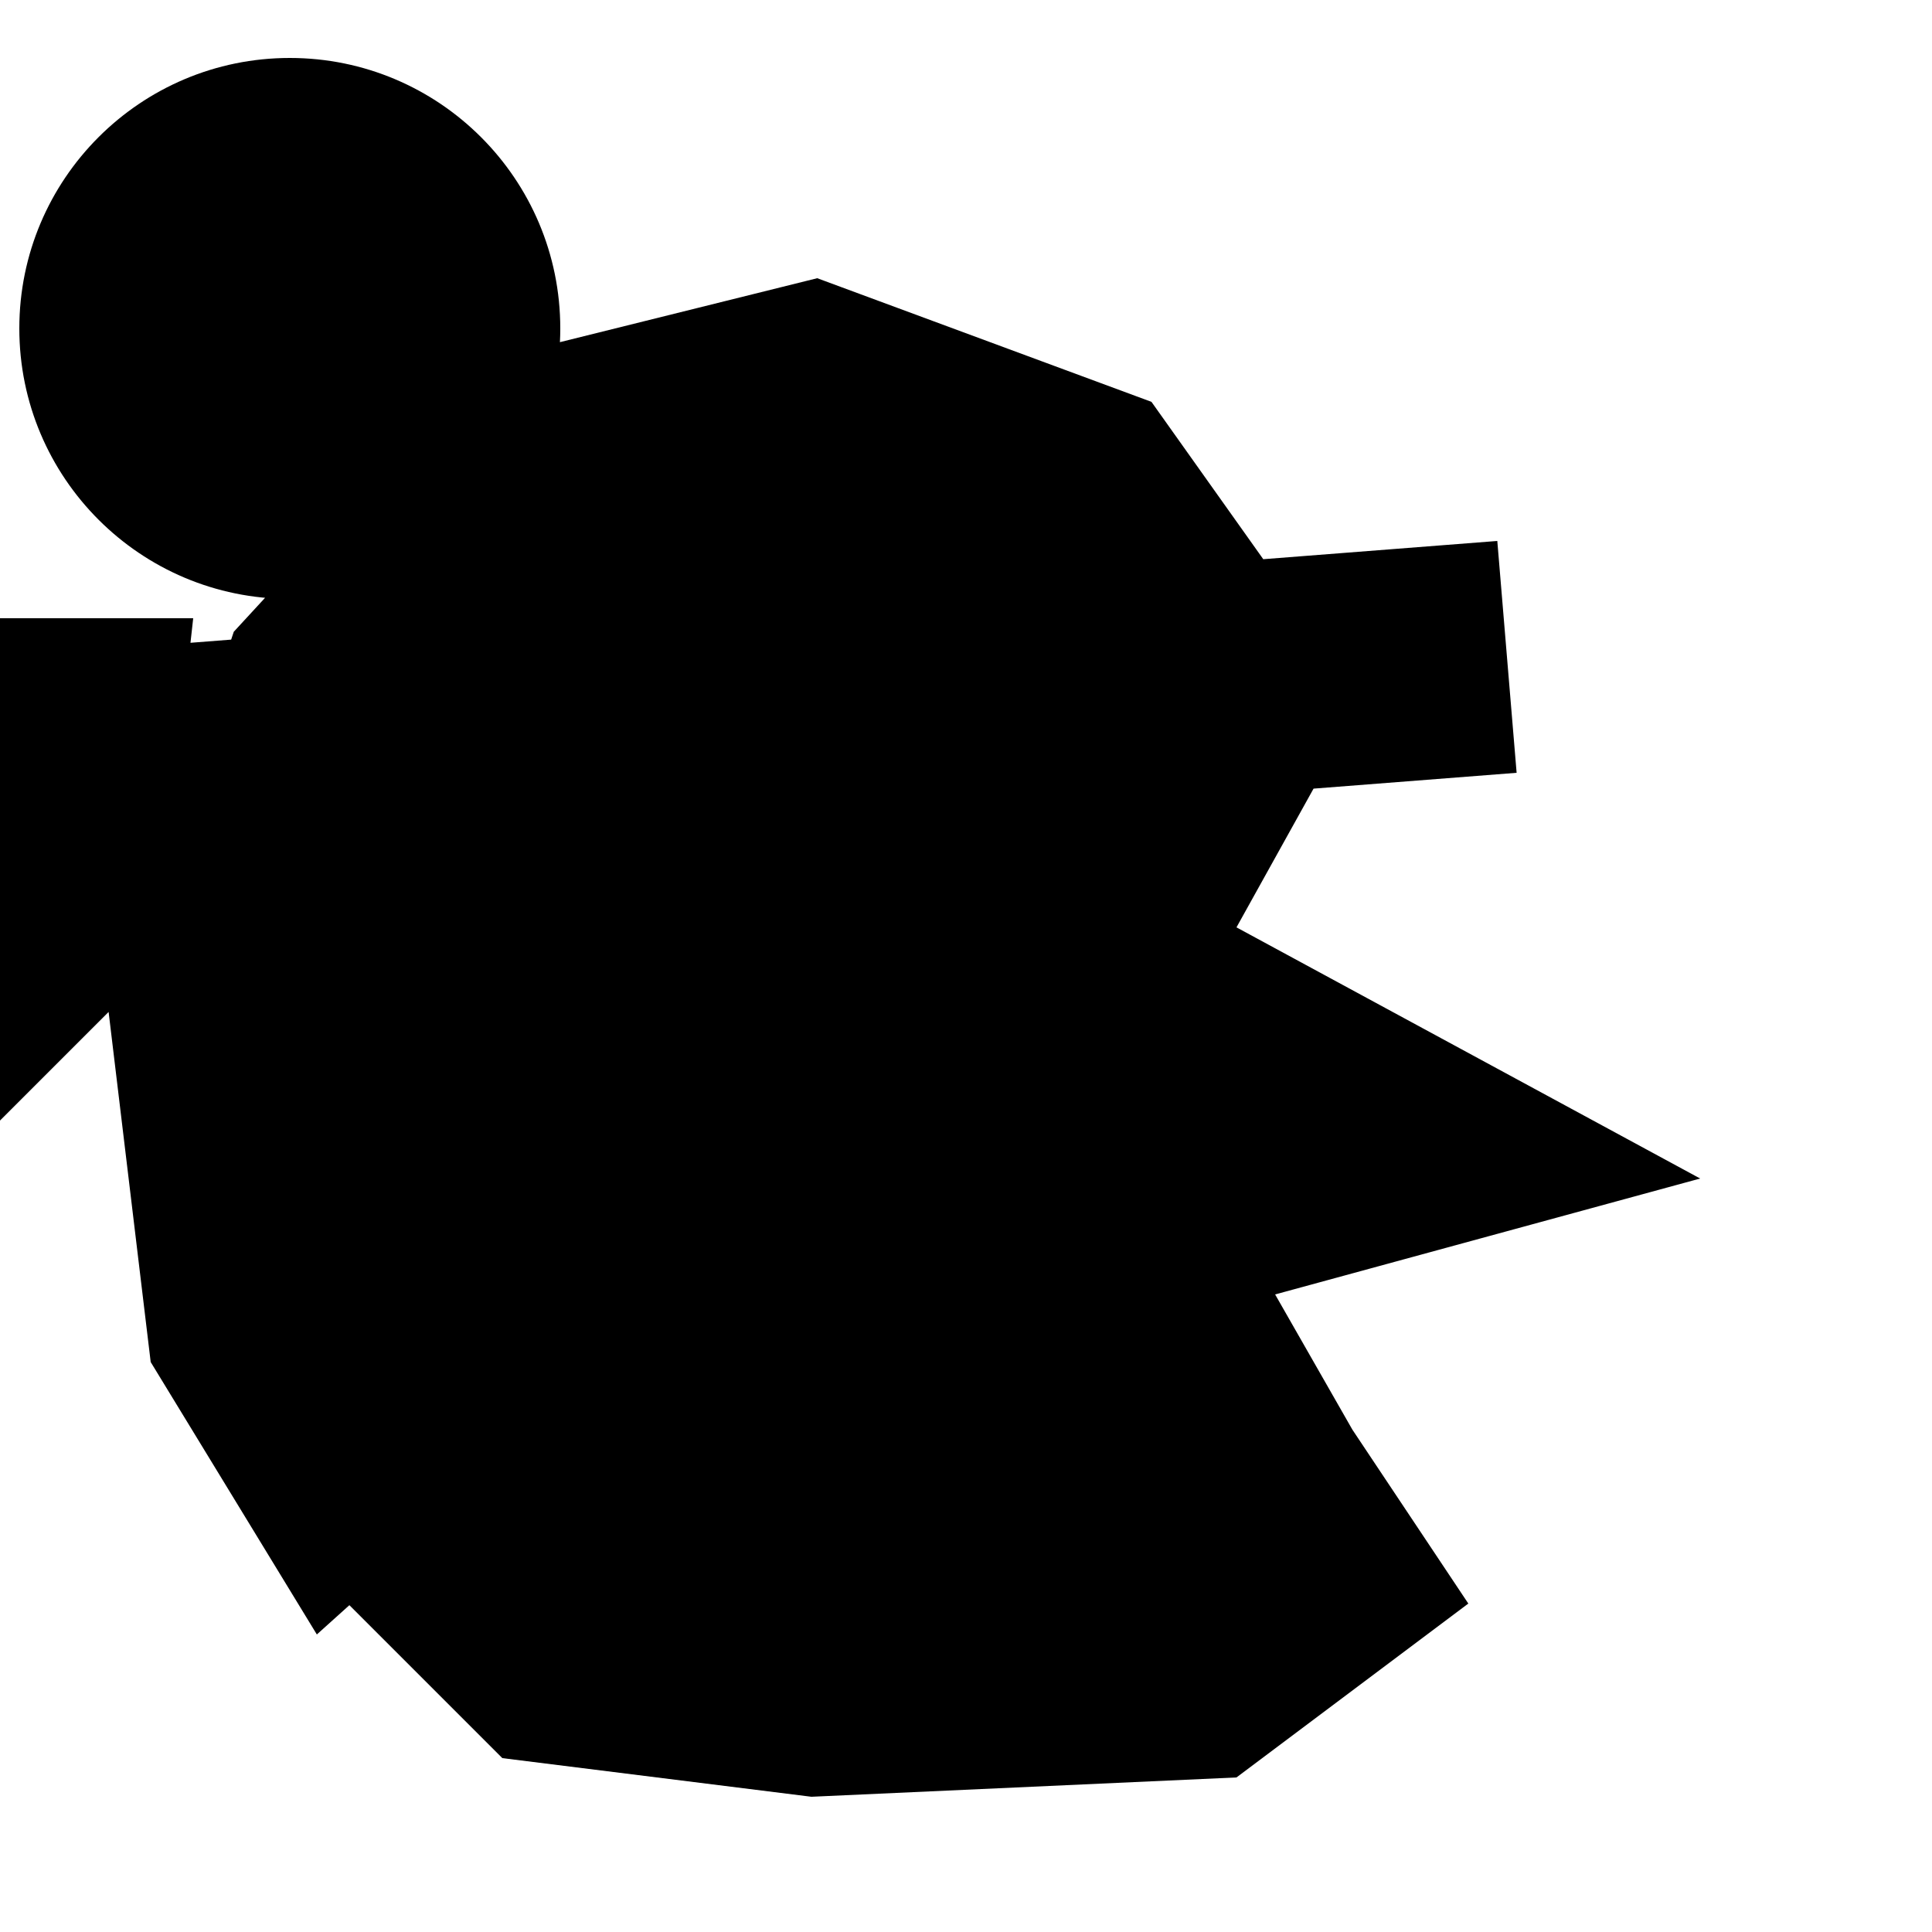
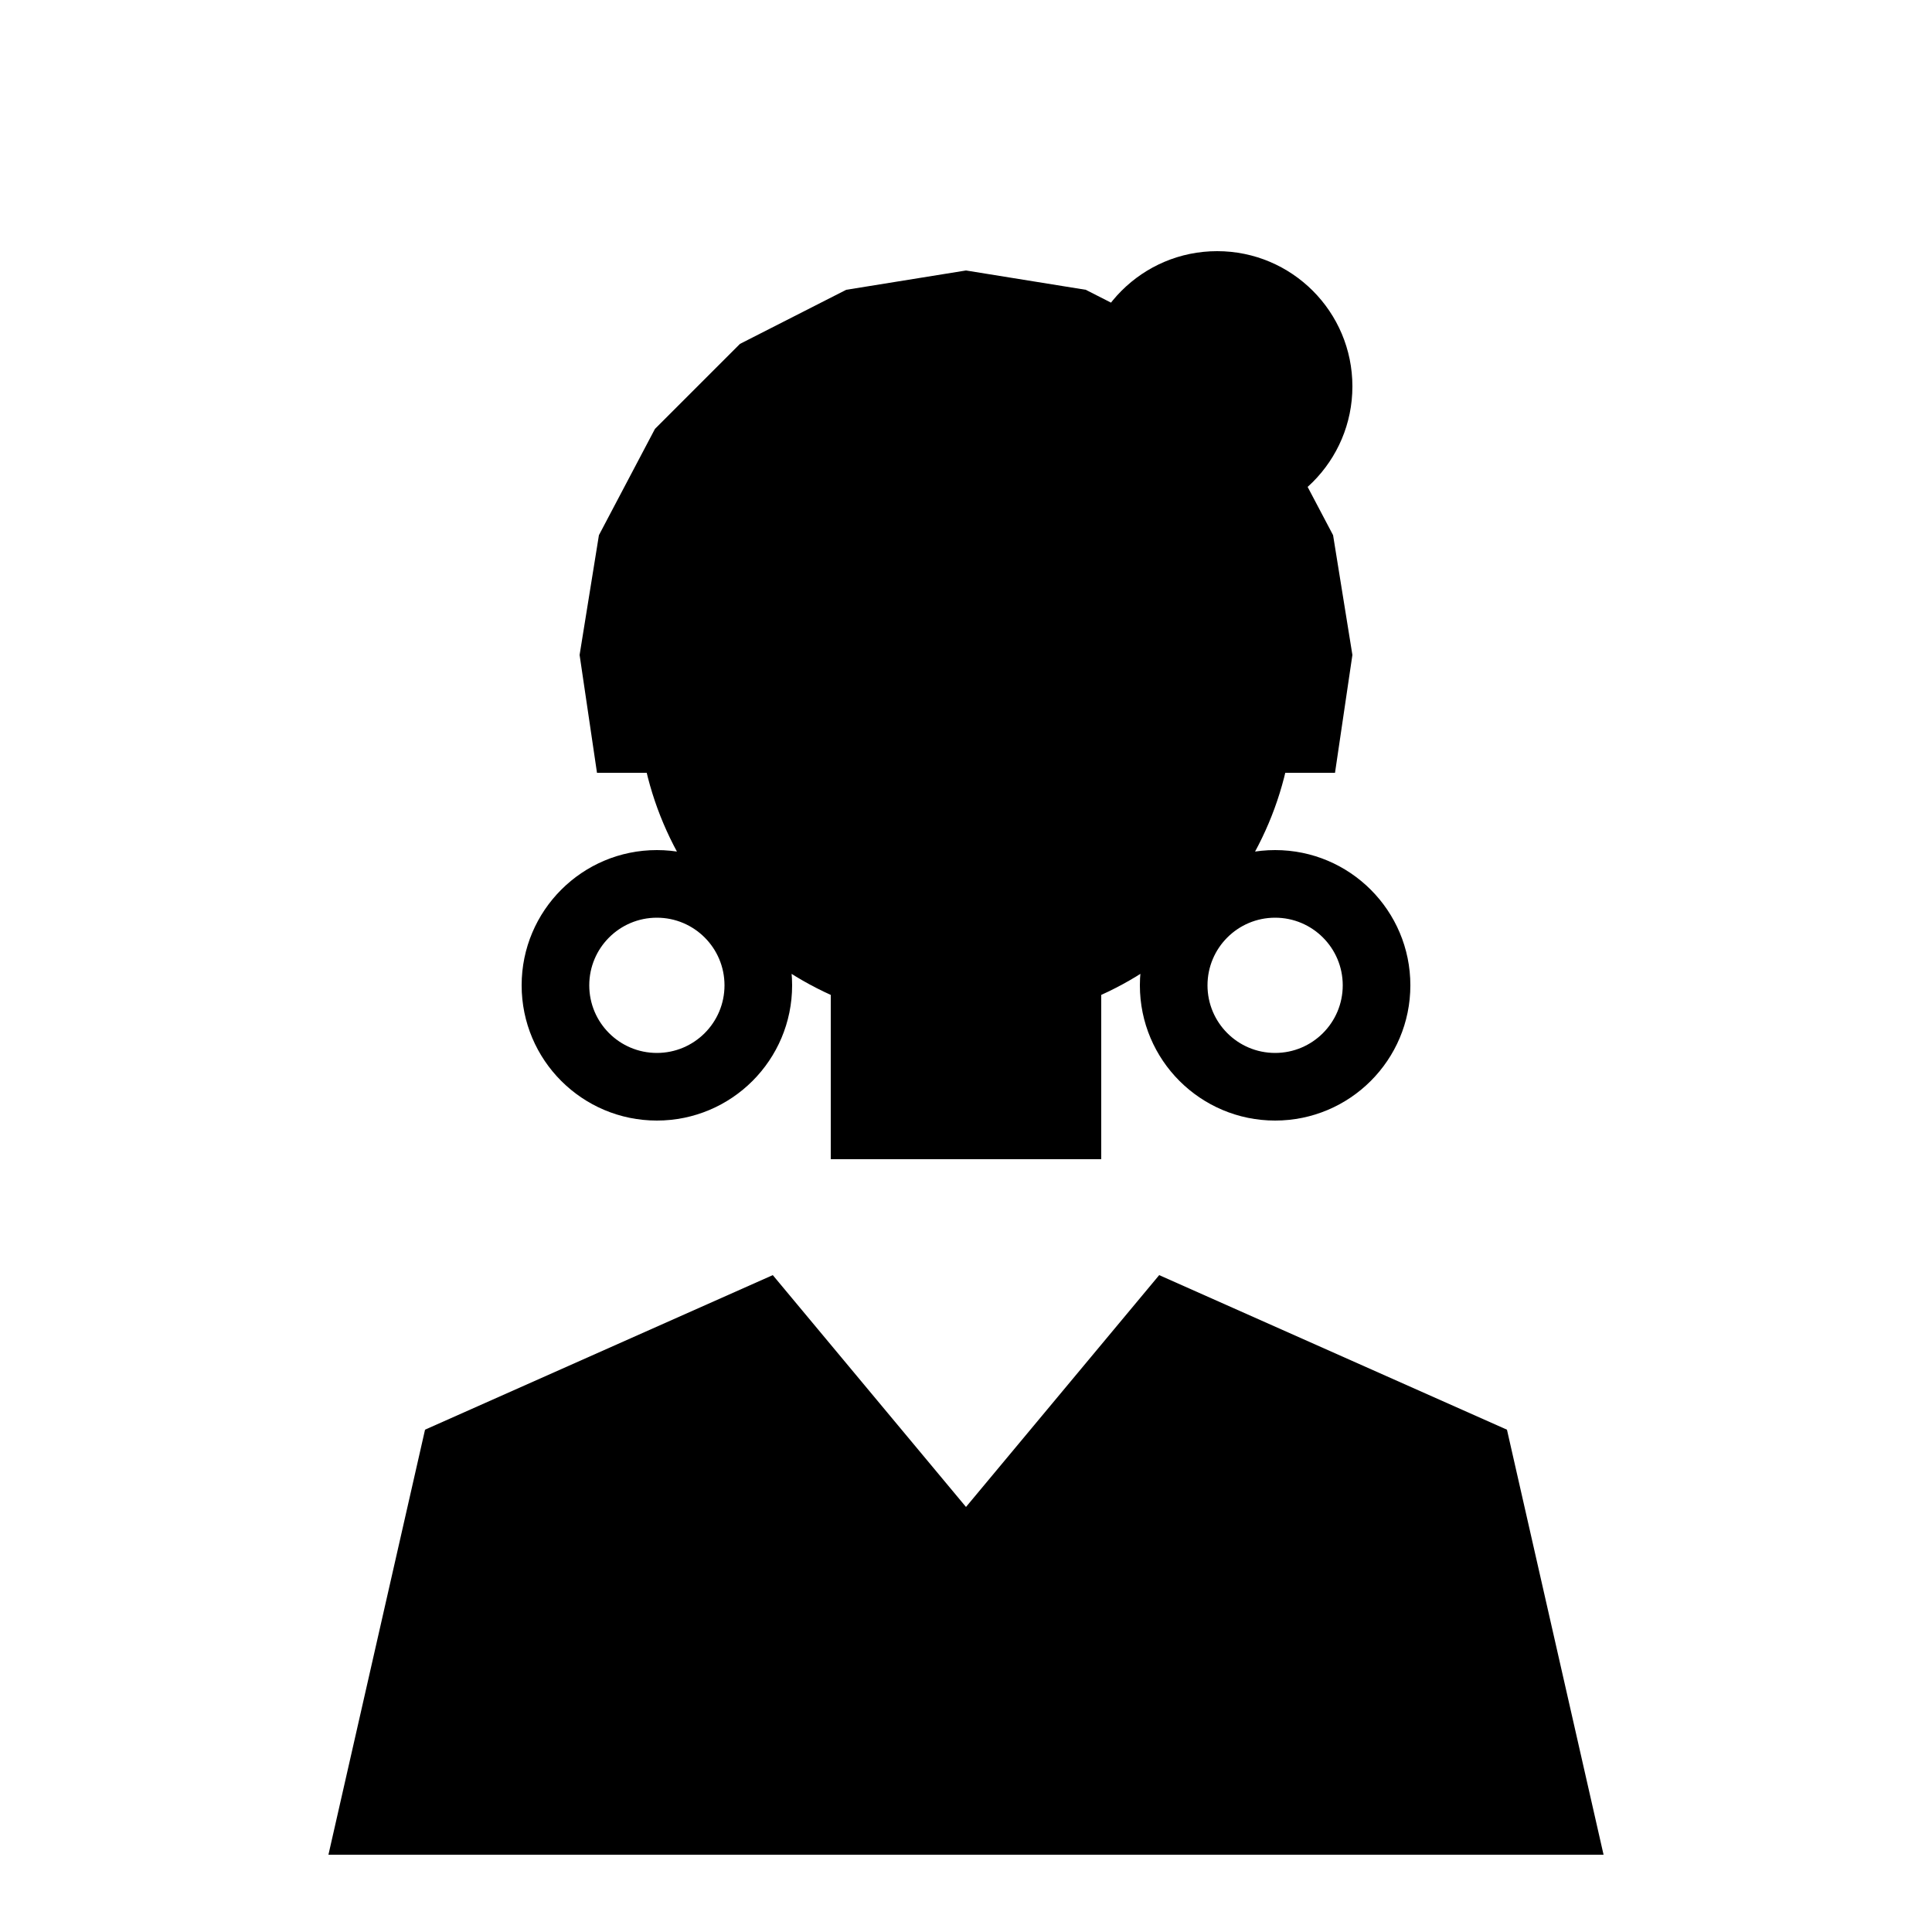
<svg xmlns="http://www.w3.org/2000/svg" viewBox="0 0 100 100" fill="currentColor">
-   <path d="M40 18L54 20L63 28L69 39L64 48L88 61L66 67L70 74L76 83L64 92L42 93L26 91L16 81L10 65L10 45L18 27L28 19ZM16.4 84.6L7.8 70.5L5.6 52.2L12.1 32.7L25 18.7L42.3 14.4L59.6 20.8L70.4 36ZM1 17A14 14 0 1 1 29 17A14 14 0 1 1 1 17ZM0.5 34L77.5 28L78.5 40L1.5 46ZM10 32L8 50L0 58L0 32Z" />
+   <path d="M17 96L22 74L40 66L50 78L60 66L78 74L83 96ZM57 46L57 60L43 60L43 46ZM33 36A17 17 0 1 1 67 36A17 17 0 1 1 33 36ZM30.9 40L30 33.9L31 27.7L33.9 22.2L38.3 17.8L43.8 15L50 14L56.2 15L61.7 17.8L66.1 22.2L69 27.7L70 33.9L69.1 40ZM56 20A7 7 0 1 1 70 20A7 7 0 1 1 56 20ZM27 51A7 7 0 1 1 41 51A7 7 0 1 1 27 51ZM30.5 51A3.5 3.5 0 1 0 37.5 51A3.5 3.5 0 1 0 30.5 51ZM59 51A7 7 0 1 1 73 51A7 7 0 1 1 59 51ZM62.5 51A3.5 3.5 0 1 0 69.5 51A3.5 3.5 0 1 0 62.5 51Z" />
</svg>
